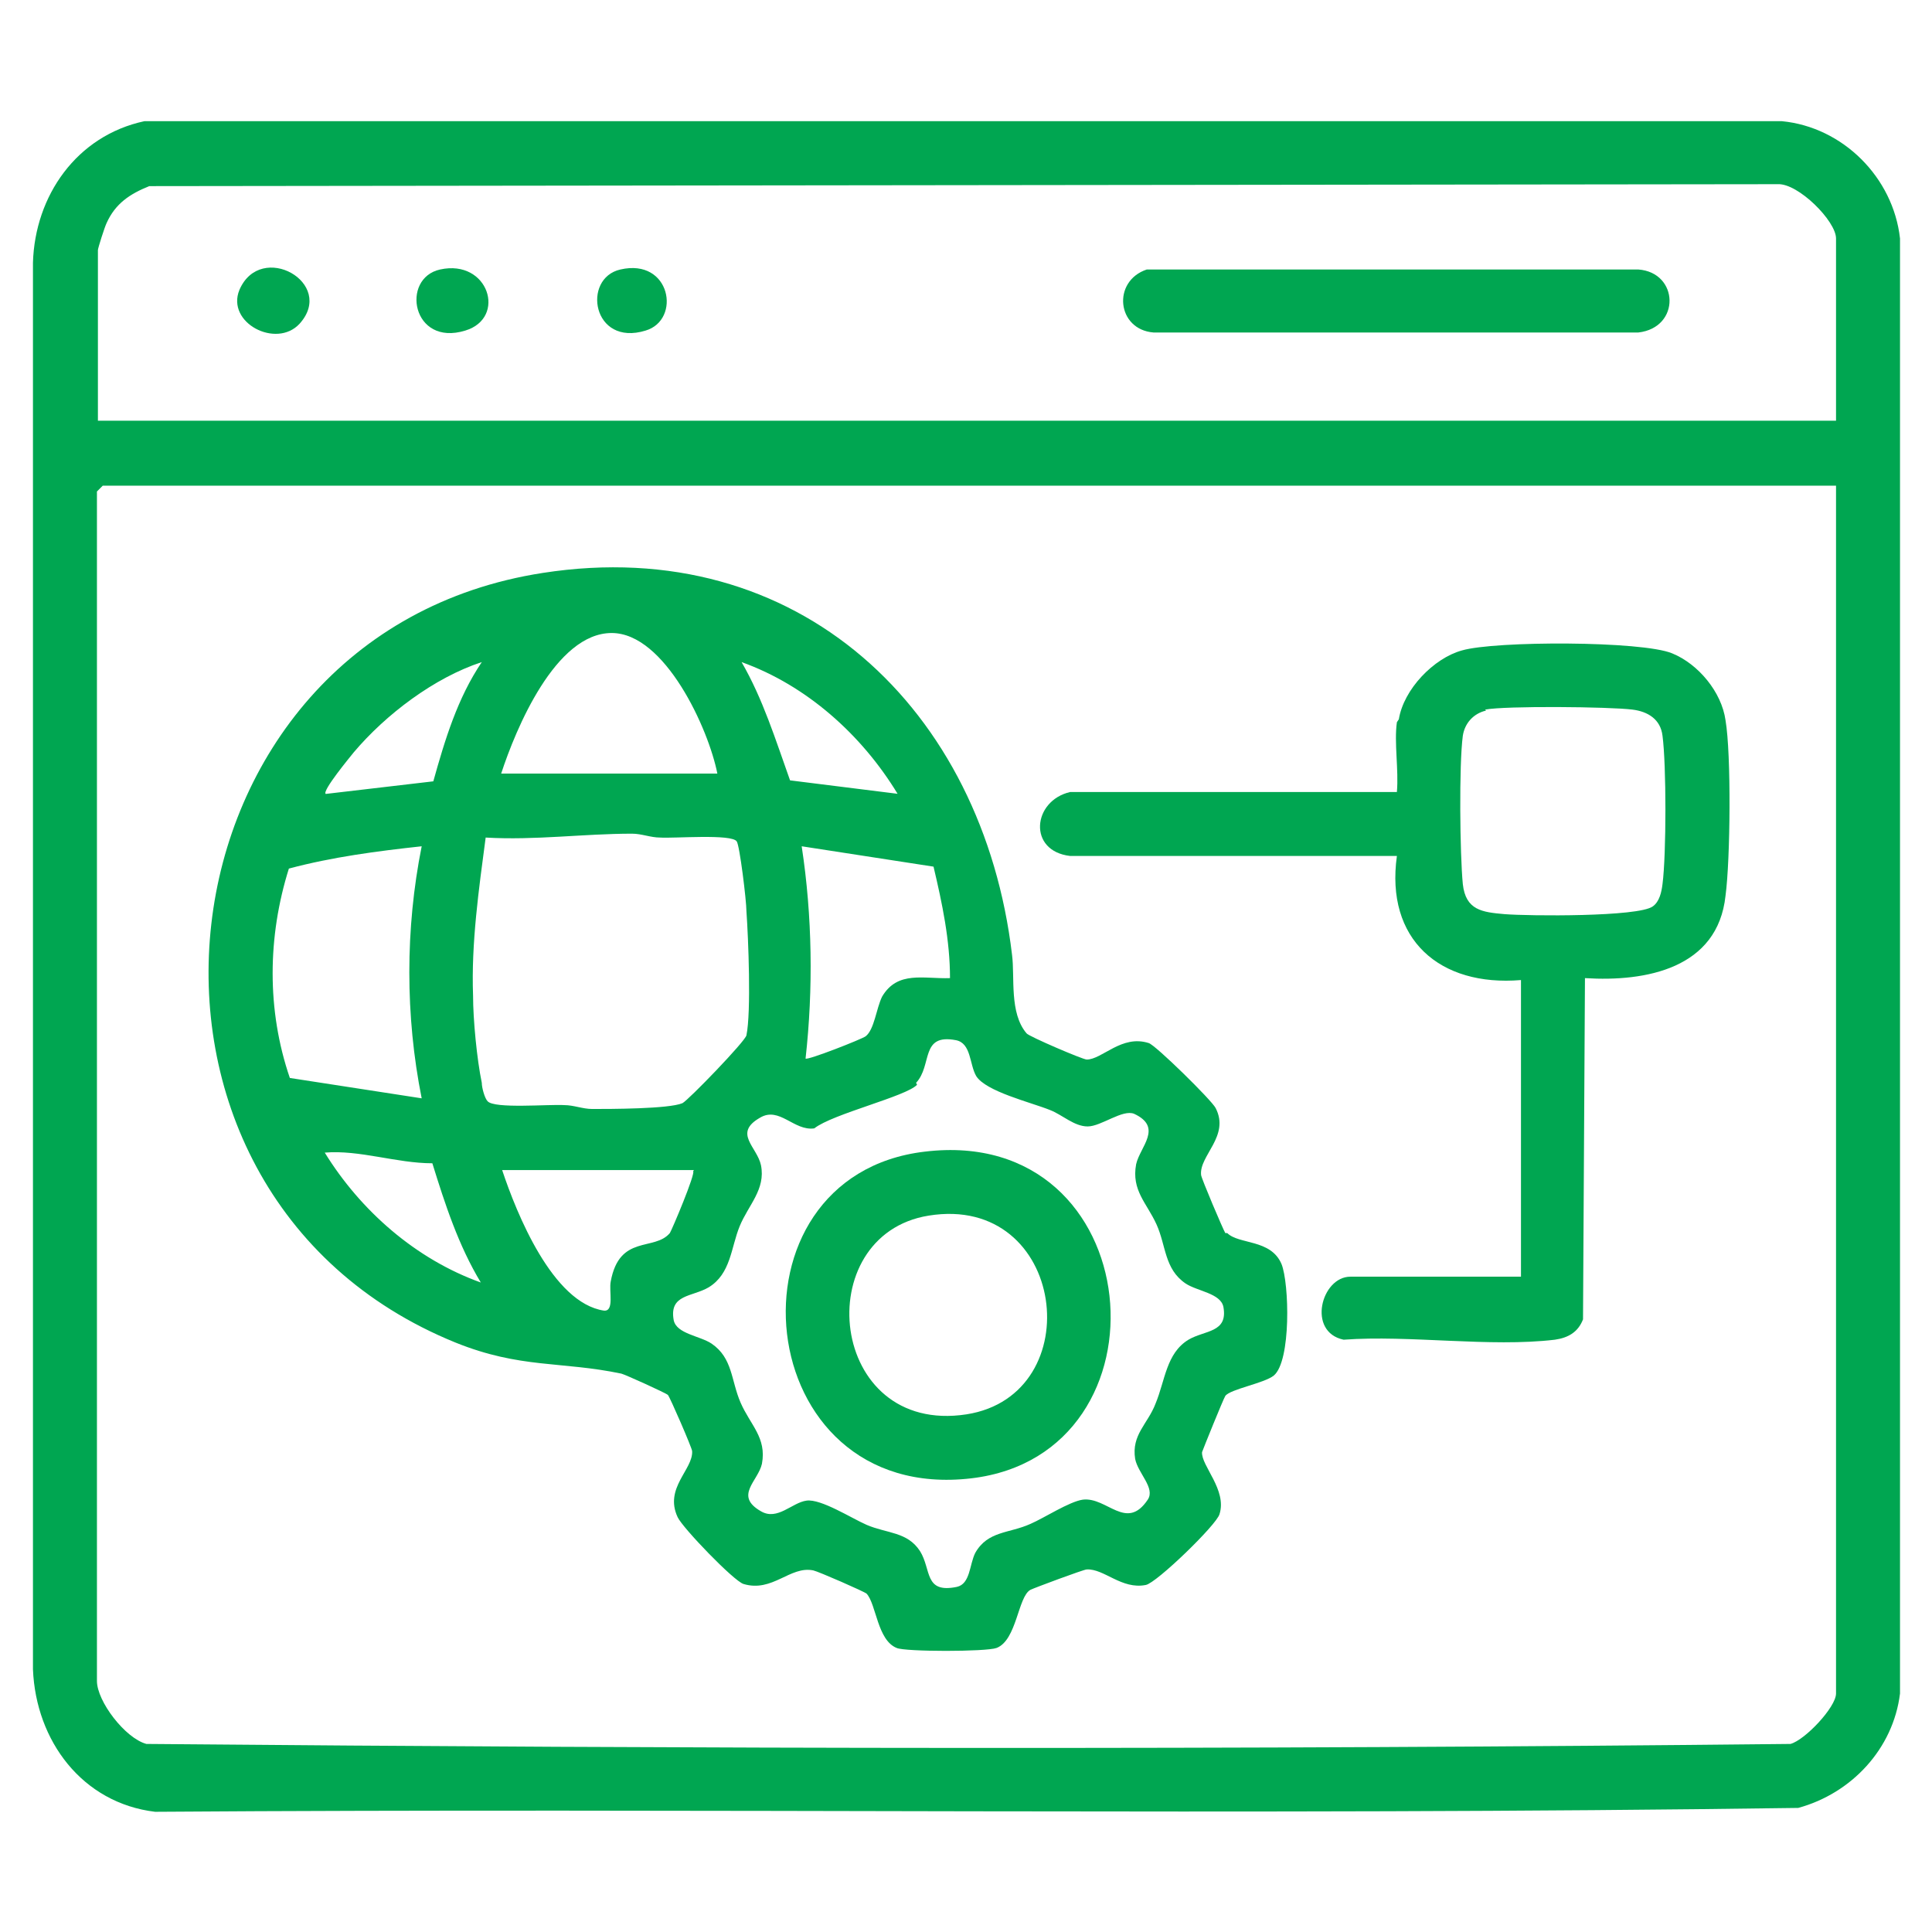
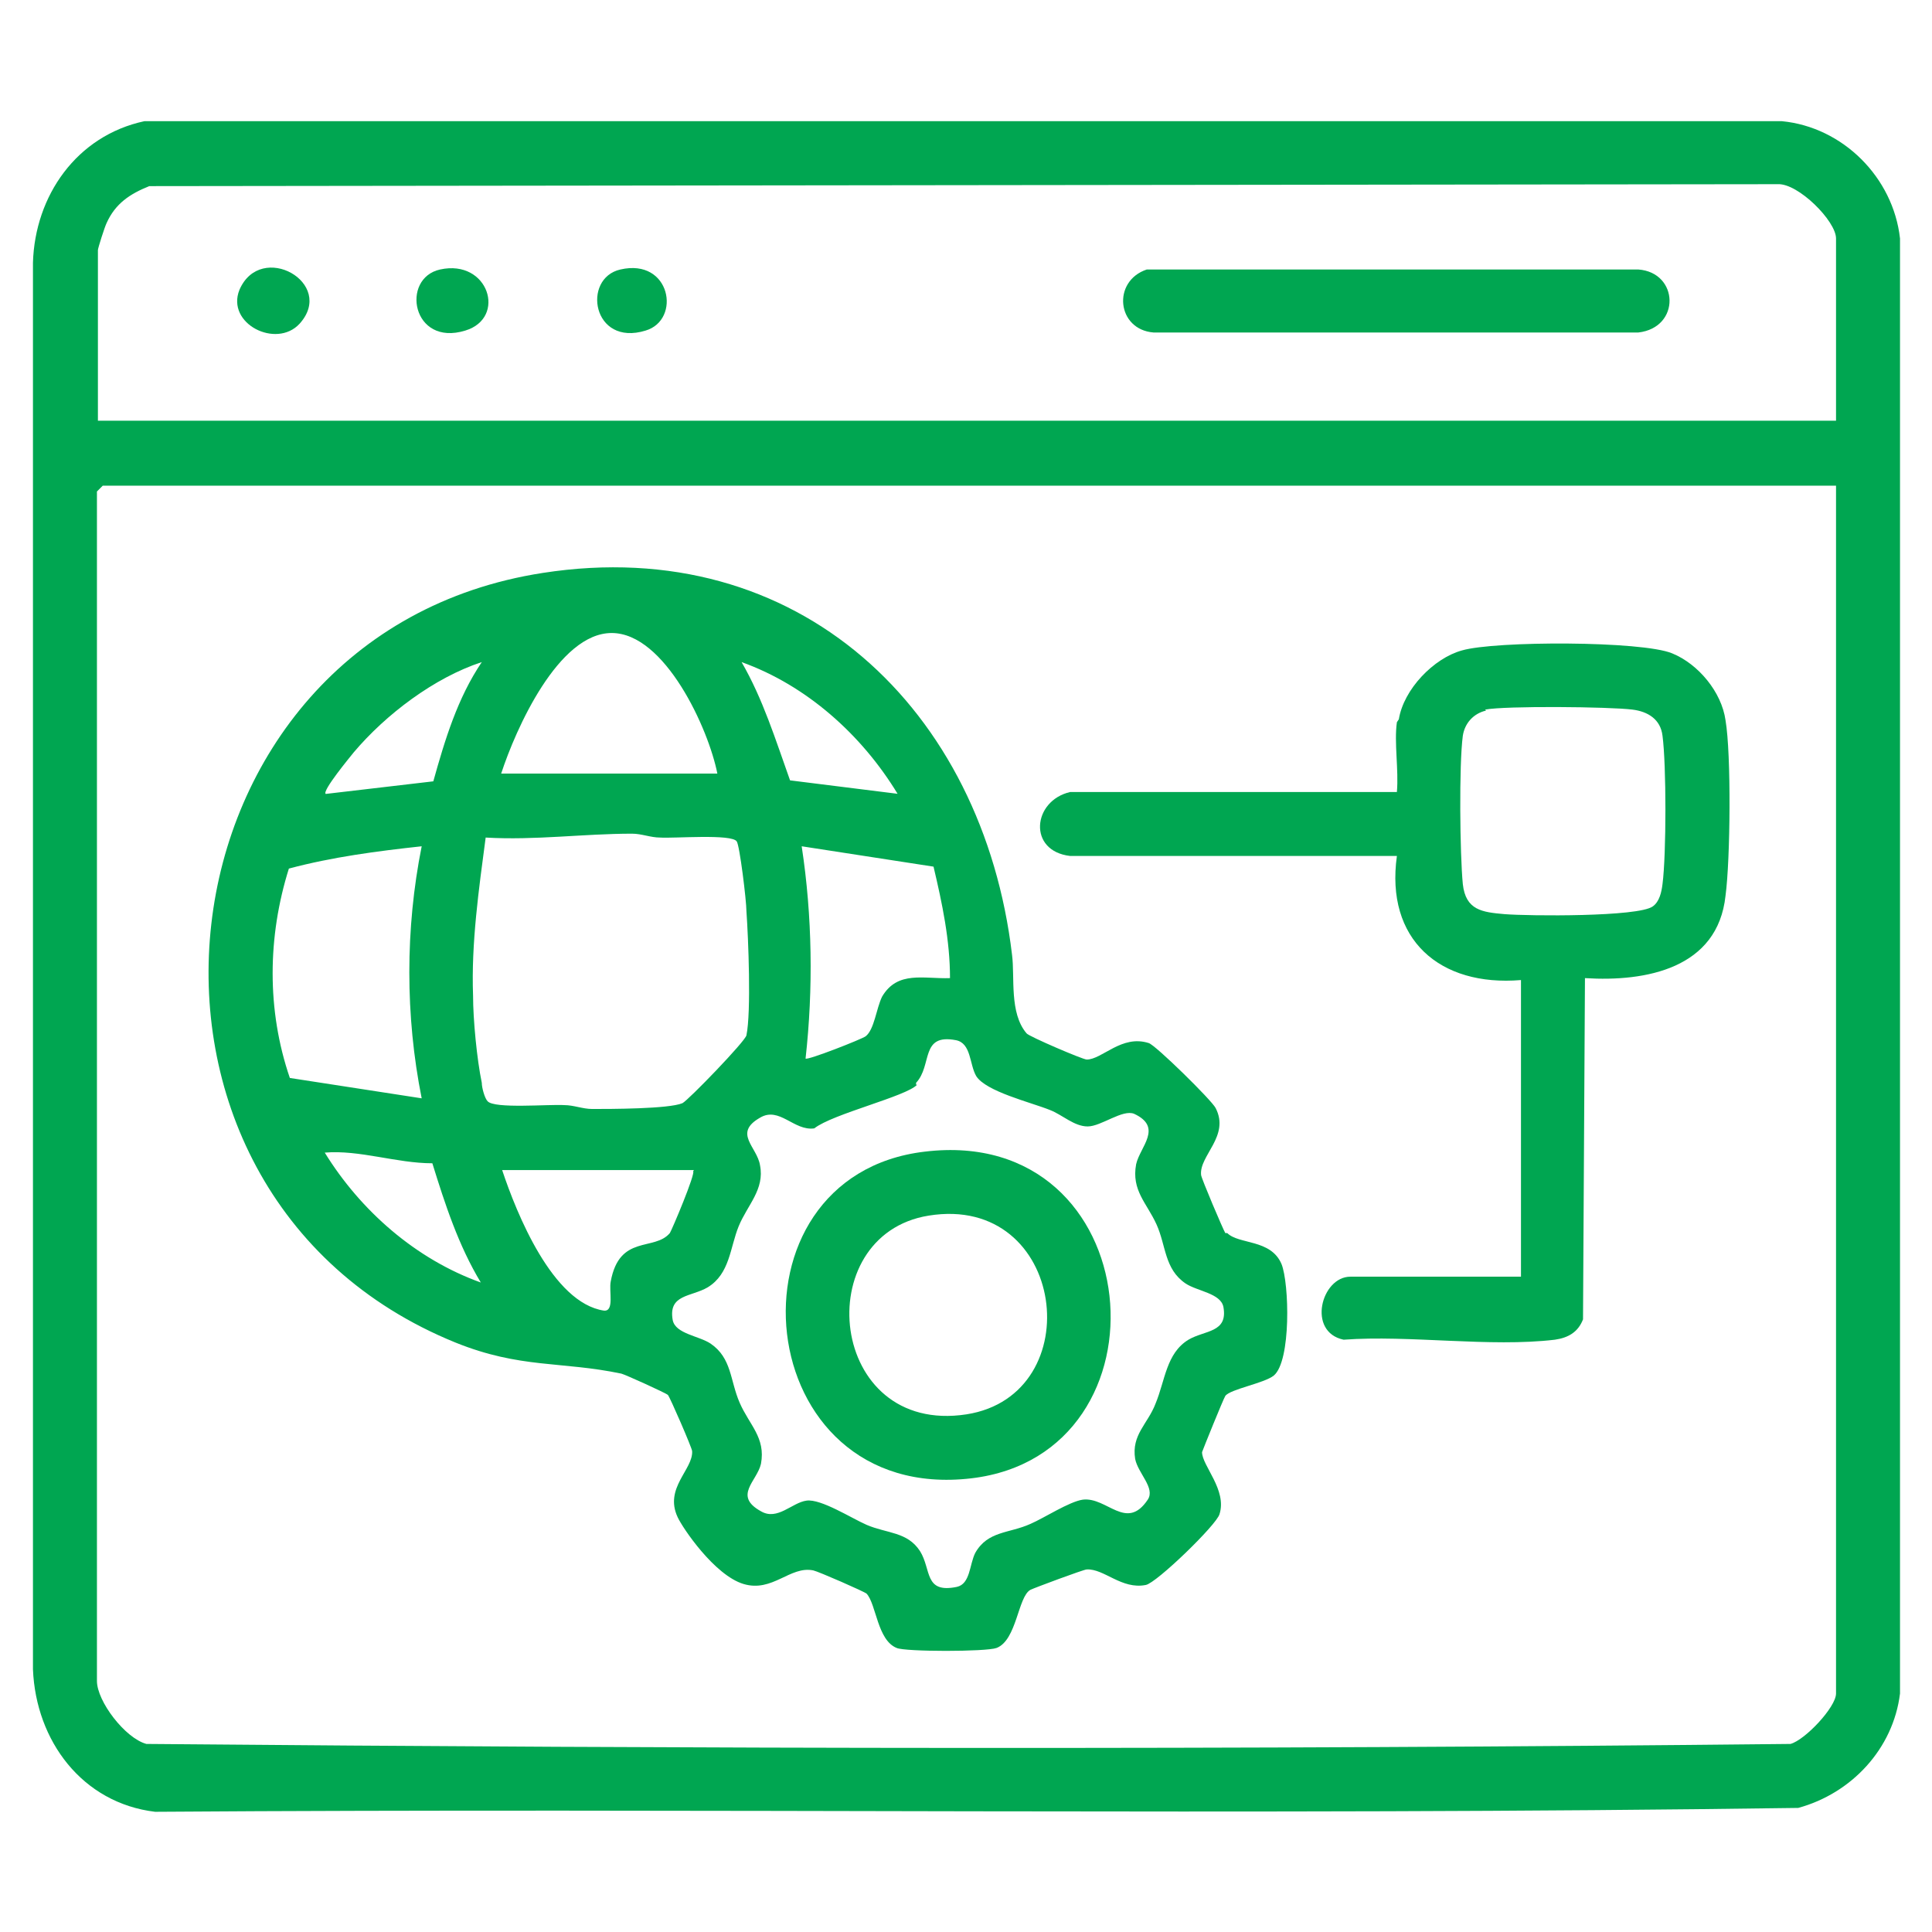
<svg xmlns="http://www.w3.org/2000/svg" id="Layer_2" version="1.1" viewBox="0 0 199.3 199.3">
  <defs>
    <style>
      .st0 {
        fill: #00a651;
      }
    </style>
  </defs>
  <g id="eFzbH4">
    <g>
-       <path class="st0" d="M14.8,12.5h169c6.3.6,11.5,5.8,12.2,12.1v150.1c-.7,5.7-5,10.3-10.5,11.8-56.5.8-113,0-169.5.4-7.5-.9-12.3-7.3-12.6-14.7V27.1c.2-6.9,4.5-13.1,11.5-14.6ZM189.4,43.4v-18.8c0-1.8-3.9-5.7-6-5.6l-168,.2c-2,.8-3.5,1.8-4.4,3.8-.2.4-.9,2.6-.9,2.8v17.6h179.4,0ZM189.4,50.1H10.6s-.6.6-.6.6v122.7c0,2.1,2.9,5.9,5.1,6.5,56.4.5,113.2.6,169.6,0,1.5-.4,4.7-3.8,4.7-5.2V50h0Z" />
-       <path class="st0" d="M126.6,127.2c1.2,1.2,4.5.6,5.6,3.2.8,2,1,10-.8,11.5-1,.8-4.5,1.4-5,2.1-.2.3-2.3,5.5-2.4,5.8-.1,1.4,2.6,3.9,1.8,6.4-.3,1.1-6.5,7.1-7.6,7.3-2.5.5-4.3-1.7-6.1-1.6-.3,0-5.4,1.9-5.8,2.1-1.3.7-1.4,5.2-3.5,6-1.1.4-9.4.4-10.3,0-2-.8-2.1-4.5-3.1-5.6-.2-.2-5-2.3-5.5-2.4-2.4-.5-4.2,2.3-7.2,1.4-1-.3-6.3-5.8-6.8-6.9-1.4-3,1.6-4.9,1.5-6.8,0-.3-2.3-5.6-2.5-5.8s-4.4-2.1-4.8-2.2c-6.2-1.3-10.4-.5-17.1-3.2-38.4-15.6-31.8-73.1,9-79.4,26.4-4.1,45.4,14.1,48.4,39.4.3,2.3-.3,6,1.5,8.1.2.3,5.8,2.7,6.2,2.7,1.6,0,3.6-2.6,6.4-1.7.7.2,6.5,5.9,6.9,6.7,1.5,2.9-1.7,4.9-1.5,6.9,0,.3,2.3,5.7,2.5,6h0ZM74,79.8c-.9-4.6-5.4-14.5-10.9-14.5-5.8,0-9.9,9.9-11.4,14.5h22.3ZM49.7,68.3c-4.9,1.6-9.9,5.4-13.2,9.3-.4.5-3.3,4-2.9,4.3l11.1-1.3c1.2-4.3,2.5-8.6,5-12.3ZM92.6,81.9c-3.7-6.1-9.4-11.2-16.1-13.6,2.2,3.8,3.5,8,5,12.2l11.2,1.4h0ZM50.1,86.4c-.7,5.3-1.5,10.9-1.3,16.3,0,2.5.4,6.6.9,9,0,.5.3,1.6.6,1.9.7.8,6.3.3,7.9.4,1,0,1.9.4,2.9.4,1.8,0,7.9,0,9.3-.6.6-.3,6.5-6.4,6.6-7,.5-2.4.2-10,0-12.8,0-1.1-.7-6.8-1-7.2-.5-.8-6.5-.3-7.9-.4-1,0-1.9-.4-2.9-.4-5,0-10,.7-15.1.4h0ZM43.5,87.3c-4.6.5-9.2,1.1-13.7,2.3-2.2,7-2.3,14.6.1,21.6l13.6,2.1c-1.7-8.5-1.7-17.5,0-26h0ZM96.3,89.4l-13.6-2.1c1.1,7.2,1.2,14.7.4,21.9.2.2,5.8-2,6.2-2.3.9-.7,1.1-2.9,1.7-4.1,1.6-2.7,4.3-1.8,7-1.9,0-3.9-.8-7.7-1.7-11.5h0ZM94.6,111.9c-1.1,1.2-8.7,3-10.6,4.5-2.1.3-3.6-2.3-5.6-1.1-2.8,1.6-.3,3,.1,4.9.5,2.5-1.3,4.1-2.2,6.3s-.9,4.9-3.2,6.3c-1.7,1-4.1.7-3.6,3.4.3,1.4,2.7,1.6,3.9,2.4,2.2,1.5,2,3.8,3,6.1s2.7,3.6,2.2,6.3c-.4,1.8-2.9,3.3-.1,4.9,1.7,1,3.2-.9,4.7-1.1,1.5-.2,4.6,1.8,6.2,2.5,2.1.9,4.2.7,5.5,2.7,1.2,1.9.4,4.4,3.8,3.7,1.4-.3,1.3-2.3,1.9-3.5,1.3-2.3,3.5-2,5.7-3,1.4-.6,4-2.3,5.4-2.5,2.5-.3,4.5,3.3,6.7,0,.8-1.2-1-2.7-1.3-4.2-.4-2.5,1.3-3.6,2.1-5.7,1-2.4,1.1-5.2,3.4-6.6,1.7-1,4.1-.7,3.6-3.4-.3-1.4-2.7-1.6-3.9-2.4-2.2-1.5-2-3.9-3-6.1s-2.6-3.5-2.1-6.2c.4-1.8,2.8-3.8-.2-5.2-1.2-.5-3.4,1.3-4.8,1.3s-2.6-1.2-3.9-1.7c-2-.8-6.6-1.9-7.6-3.5-.7-1.2-.5-3.4-2.1-3.7-3.7-.7-2.4,2.6-4.1,4.4h0ZM44.6,120c-3.7,0-7.5-1.4-11.1-1.1,3.7,6,9.4,11,16.1,13.4-2.3-3.8-3.7-8.1-5-12.3h0ZM71.6,120.7h-19.8c1.5,4.5,5.2,13.7,10.5,14.5,1.1.1.5-2,.7-3,.9-4.9,4.5-3.1,6.1-5,.2-.3,2.7-6.2,2.4-6.4h0Z" />
-       <path class="st0" d="M144.3,74.2c.5-3.1,3.6-6.3,6.5-7.1,3.4-1,18.6-1,21.7.3,2.7,1.1,5.1,4,5.5,6.9.6,3.5.5,14.4,0,18.1-.8,7.5-8.2,8.9-14.5,8.5l-.2,35.2c-.5,1.3-1.5,1.9-2.9,2.1-6.7.8-15-.5-21.8,0-3.8-.8-2.3-6.5.7-6.5h17.6v-30.6c-8.4.7-14-4.2-12.8-12.8h-33.7c-4.4-.5-3.9-5.7,0-6.6h33.7c.2-2.3-.3-5.1,0-7.2h0ZM153.3,73.3c-1.3.3-2.2,1.3-2.4,2.6-.4,3-.3,12.2,0,15.3.3,2.7,2,2.9,4.3,3.1,2.5.2,13.8.3,15.3-.8.7-.5.9-1.5,1-2.3.4-3.1.4-12.3,0-15.3-.2-1.7-1.5-2.5-3.1-2.7-2.4-.3-13.1-.4-15.2,0h0Z" />
-       <path class="st0" d="M118.2,27.8h50.8c4.2.3,4.4,6,0,6.5h-50c-3.8-.3-4.3-5.3-.7-6.5Z" />
+       <path class="st0" d="M14.8,12.5h169c6.3.6,11.5,5.8,12.2,12.1v150.1c-.7,5.7-5,10.3-10.5,11.8-56.5.8-113,0-169.5.4-7.5-.9-12.3-7.3-12.6-14.7V27.1c.2-6.9,4.5-13.1,11.5-14.6h0ZM189.4,43.4v-18.8c0-1.8-3.9-5.7-6-5.6l-168,.2c-2,.8-3.5,1.8-4.4,3.8-.2.4-.9,2.6-.9,2.8v17.6h179.4,0ZM189.4,50.1H10.6l-.6.6v122.7c0,2.1,2.9,5.9,5.1,6.5,56.4.5,113.2.6,169.6,0,1.5-.4,4.7-3.8,4.7-5.2V50h0Z" />
+       <path class="st0" d="M126.6,127.2c1.2,1.2,4.5.6,5.6,3.2.8,2,1,10-.8,11.5-1,.8-4.5,1.4-5,2.1-.2.3-2.3,5.5-2.4,5.8,0,1.4,2.6,3.9,1.8,6.4-.3,1.1-6.5,7.1-7.6,7.3-2.5.5-4.3-1.7-6.1-1.6-.3,0-5.4,1.9-5.8,2.1-1.3.7-1.4,5.2-3.5,6-1.1.4-9.4.4-10.3,0-2-.8-2.1-4.5-3.1-5.6-.2-.2-5-2.3-5.5-2.4-2.4-.5-4.2,2.3-7.2,1.4s-6.3-5.8-6.8-6.9c-1.4-3,1.6-4.9,1.5-6.8,0-.3-2.3-5.6-2.5-5.8s-4.4-2.1-4.8-2.2c-6.2-1.3-10.4-.5-17.1-3.2-38.4-15.6-31.8-73.1,9-79.4,26.4-4.1,45.4,14.1,48.4,39.4.3,2.3-.3,6,1.5,8.1.2.3,5.8,2.7,6.2,2.7,1.6,0,3.6-2.6,6.4-1.7.7.2,6.5,5.9,6.9,6.7,1.5,2.9-1.7,4.9-1.5,6.9,0,.3,2.3,5.7,2.5,6h.2ZM74,79.8c-.9-4.6-5.4-14.5-10.9-14.5s-9.9,9.9-11.4,14.5h22.3ZM49.7,68.3c-4.9,1.6-9.9,5.4-13.2,9.3-.4.5-3.3,4-2.9,4.3l11.1-1.3c1.2-4.3,2.5-8.6,5-12.3ZM92.6,81.9c-3.7-6.1-9.4-11.2-16.1-13.6,2.2,3.8,3.5,8,5,12.2l11.2,1.4h0ZM50.1,86.4c-.7,5.3-1.5,10.9-1.3,16.3,0,2.5.4,6.6.9,9,0,.5.3,1.6.6,1.9.7.8,6.3.3,7.9.4,1,0,1.9.4,2.9.4,1.8,0,7.9,0,9.3-.6.6-.3,6.5-6.4,6.6-7,.5-2.4.2-10,0-12.8,0-1.1-.7-6.8-1-7.2-.5-.8-6.5-.3-7.9-.4-1,0-1.9-.4-2.9-.4-5,0-10,.7-15.1.4h0ZM43.5,87.3c-4.6.5-9.2,1.1-13.7,2.3-2.2,7-2.3,14.6.1,21.6l13.6,2.1c-1.7-8.5-1.7-17.5,0-26h0ZM96.3,89.4l-13.6-2.1c1.1,7.2,1.2,14.7.4,21.9.2.2,5.8-2,6.2-2.3.9-.7,1.1-2.9,1.7-4.1,1.6-2.7,4.3-1.8,7-1.9,0-3.9-.8-7.7-1.7-11.5h0ZM94.6,111.9c-1.1,1.2-8.7,3-10.6,4.5-2.1.3-3.6-2.3-5.6-1.1-2.8,1.6-.3,3,0,4.9.5,2.5-1.3,4.1-2.2,6.3s-.9,4.9-3.2,6.3c-1.7,1-4.1.7-3.6,3.4.3,1.4,2.7,1.6,3.9,2.4,2.2,1.5,2,3.8,3,6.1s2.7,3.6,2.2,6.3c-.4,1.8-2.9,3.3,0,4.9,1.7,1,3.2-.9,4.7-1.1,1.5-.2,4.6,1.8,6.2,2.5,2.1.9,4.2.7,5.5,2.7,1.2,1.9.4,4.4,3.8,3.7,1.4-.3,1.3-2.3,1.9-3.5,1.3-2.3,3.5-2,5.7-3,1.4-.6,4-2.3,5.4-2.5,2.5-.3,4.5,3.3,6.7,0,.8-1.2-1-2.7-1.3-4.2-.4-2.5,1.3-3.6,2.1-5.7,1-2.4,1.1-5.2,3.4-6.6,1.7-1,4.1-.7,3.6-3.4-.3-1.4-2.7-1.6-3.9-2.4-2.2-1.5-2-3.9-3-6.1s-2.6-3.5-2.1-6.2c.4-1.8,2.8-3.8-.2-5.2-1.2-.5-3.4,1.3-4.8,1.3s-2.6-1.2-3.9-1.7c-2-.8-6.6-1.9-7.6-3.5-.7-1.2-.5-3.4-2.1-3.7-3.7-.7-2.4,2.6-4.1,4.4h0v.2ZM44.6,120c-3.7,0-7.5-1.4-11.1-1.1,3.7,6,9.4,11,16.1,13.4-2.3-3.8-3.7-8.1-5-12.3h0ZM71.6,120.7h-19.8c1.5,4.5,5.2,13.7,10.5,14.5,1.1.1.5-2,.7-3,.9-4.9,4.5-3.1,6.1-5,.2-.3,2.7-6.2,2.4-6.4h0Z" />
+       <path class="st0" d="M144.3,74.2c.5-3.1,3.6-6.3,6.5-7.1,3.4-1,18.6-1,21.7.3,2.7,1.1,5.1,4,5.5,6.9.6,3.5.5,14.4,0,18.1-.8,7.5-8.2,8.9-14.5,8.5l-.2,35.2c-.5,1.3-1.5,1.9-2.9,2.1-6.7.8-15-.5-21.8,0-3.8-.8-2.3-6.5.7-6.5h17.6v-30.6c-8.4.7-14-4.2-12.8-12.8h-33.7c-4.4-.5-3.9-5.7,0-6.6h33.7c.2-2.3-.3-5.1,0-7.2h0l.2-.3ZM153.3,73.3c-1.3.3-2.2,1.3-2.4,2.6-.4,3-.3,12.2,0,15.3.3,2.7,2,2.9,4.3,3.1,2.5.2,13.8.3,15.3-.8.7-.5.9-1.5,1-2.3.4-3.1.4-12.3,0-15.3-.2-1.7-1.5-2.5-3.1-2.7-2.4-.3-13.1-.4-15.2,0h0Z" />
+       <path class="st0" d="M118.2,27.8h50.8c4.2.3,4.4,6,0,6.5h-50c-3.8-.3-4.3-5.3-.7-6.5h-.1Z" />
      <path class="st0" d="M45.4,27.8c5-1.1,6.9,5,2.6,6.3-5.5,1.7-6.7-5.4-2.6-6.3Z" />
      <path class="st0" d="M64,27.8c5.2-1.2,6.3,5.2,2.6,6.3-5.5,1.7-6.6-5.4-2.6-6.3Z" />
-       <path class="st0" d="M30.9,33.4c-2.4,2.6-7.6-.1-6.2-3.5,2.2-5.1,10-.7,6.2,3.5Z" />
+       <path class="st0" d="M30.9,33.4c-2.4,2.6-7.6,0-6.2-3.5,2.2-5.1,10-.7,6.2,3.5Z" />
      <path class="st0" d="M95.4,118.8c23.2-2.8,26,31.2,4.8,33.7-23,2.7-26.1-31.2-4.8-33.7ZM95.8,125.4c-12.4,2-10.4,22.7,3.9,20.5,12.8-2,10.3-22.8-3.9-20.5Z" />
    </g>
  </g>
</svg>
